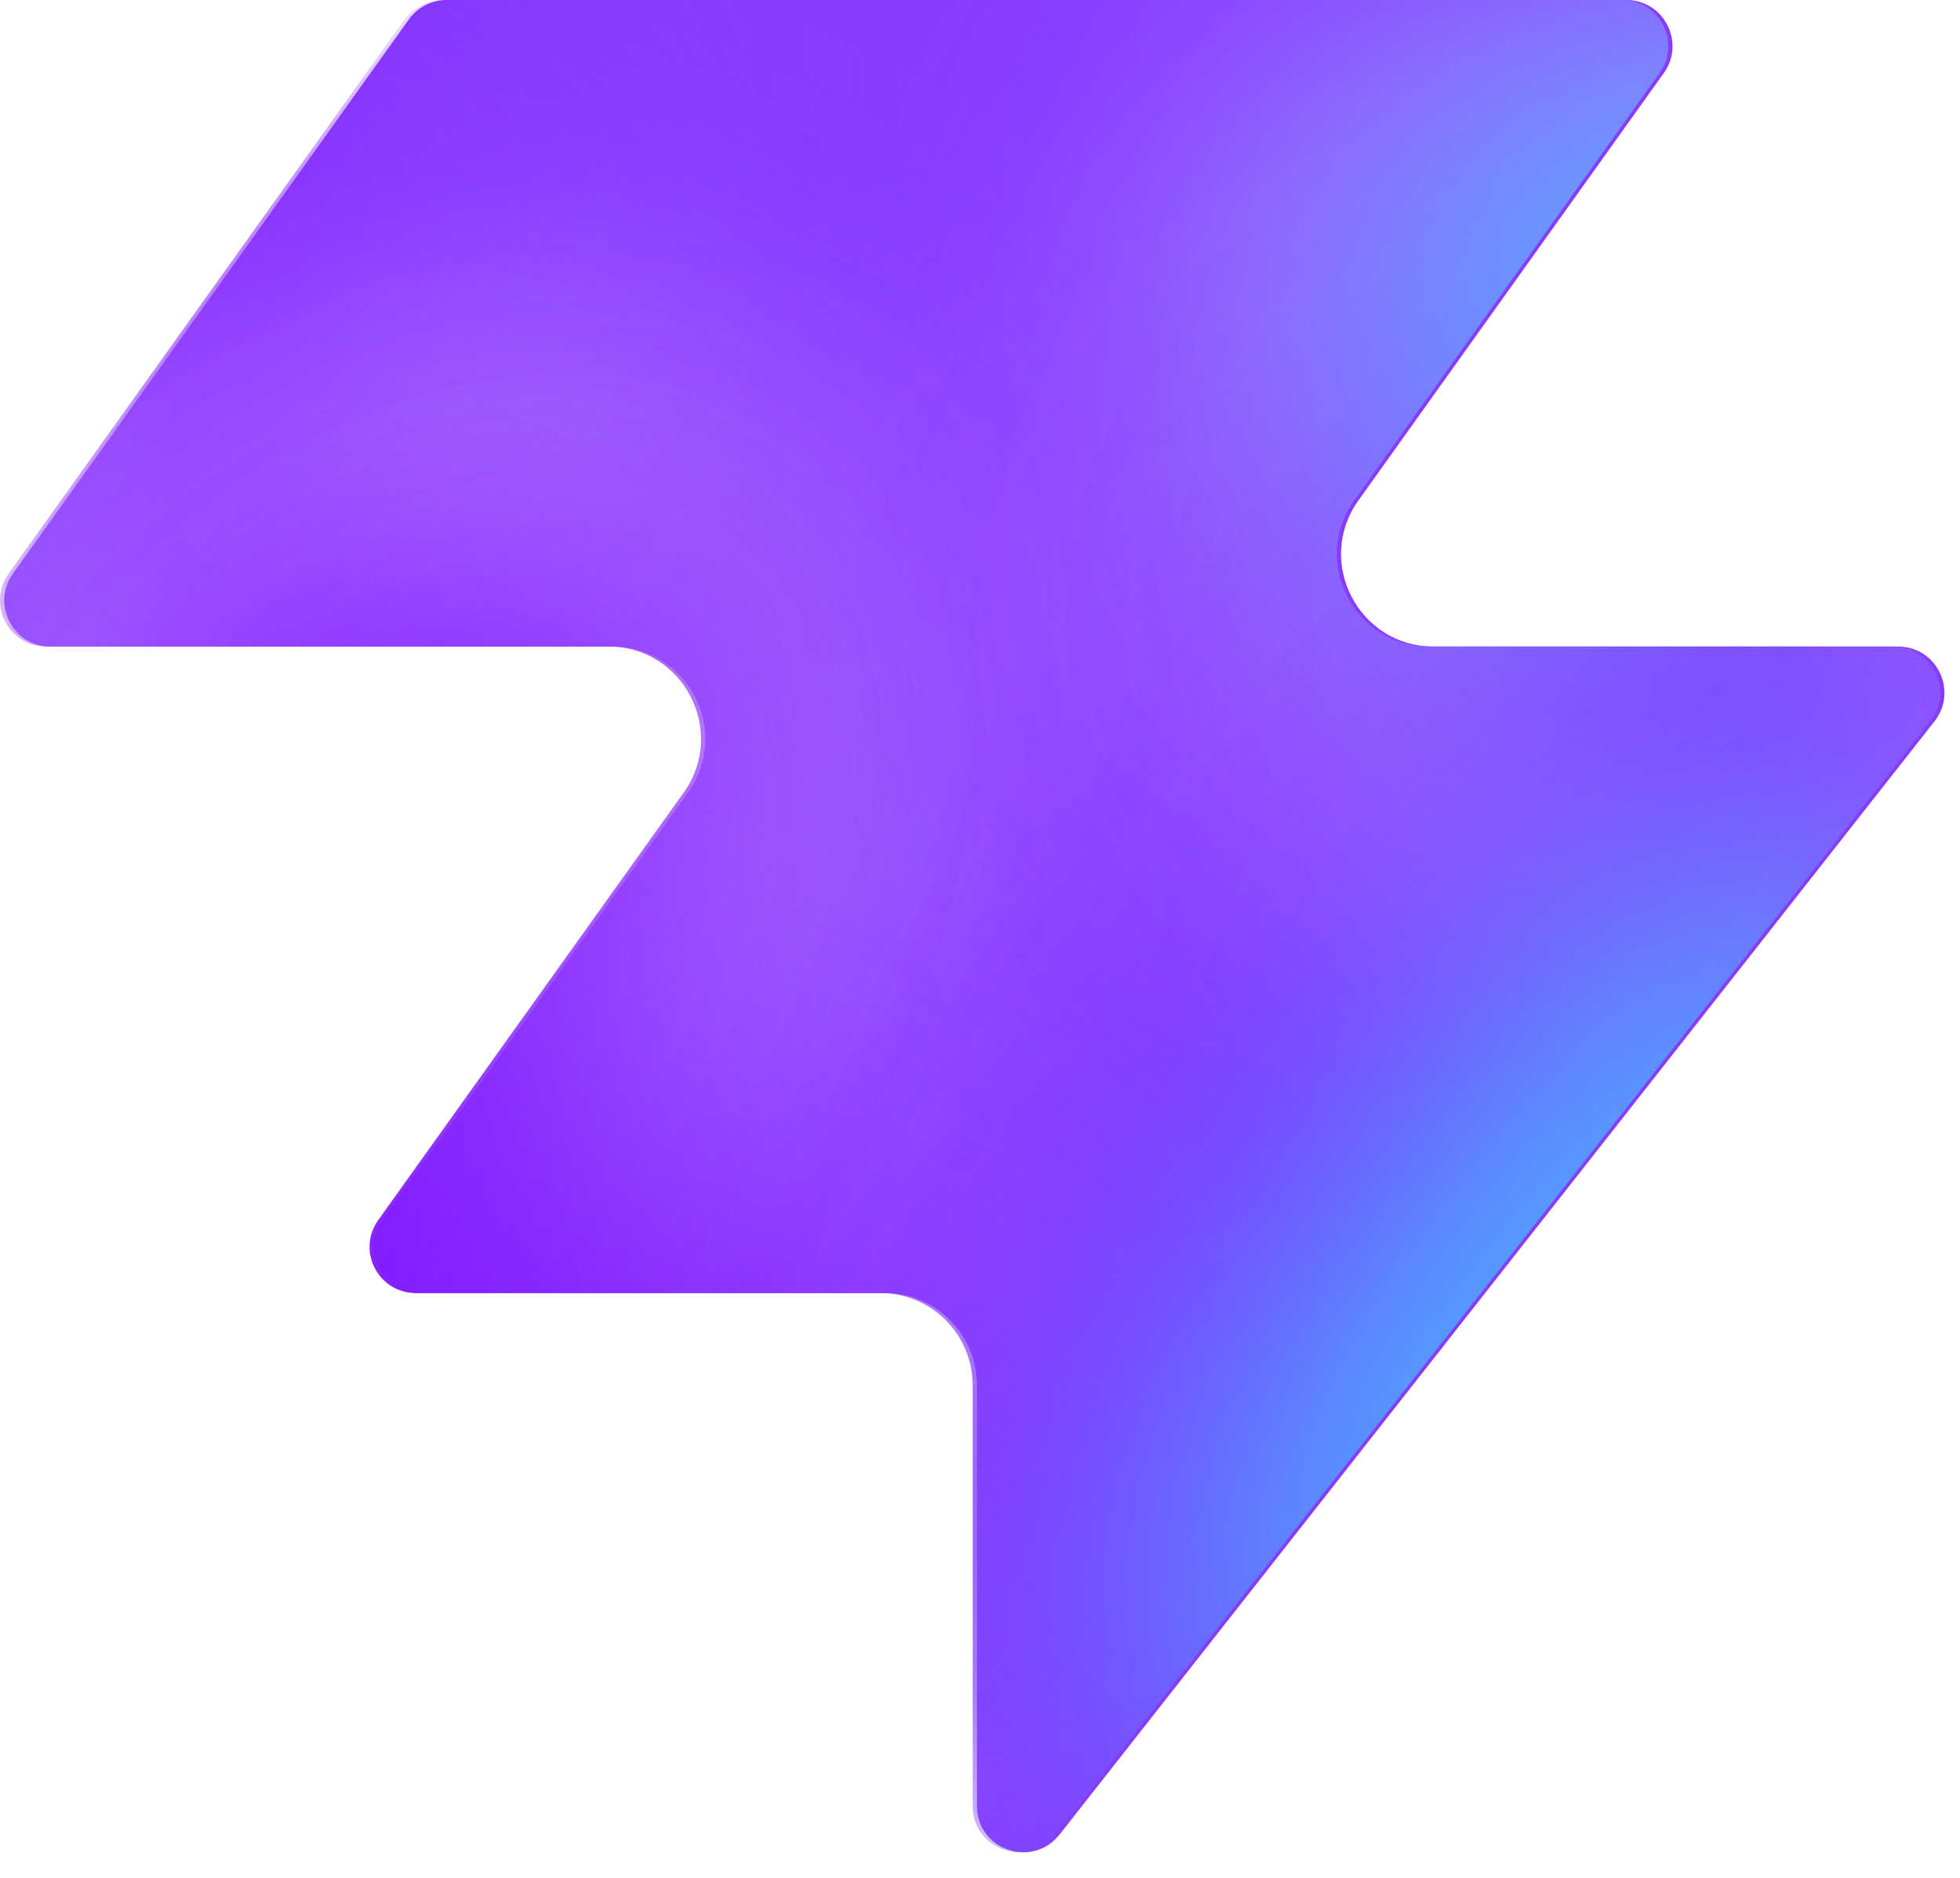
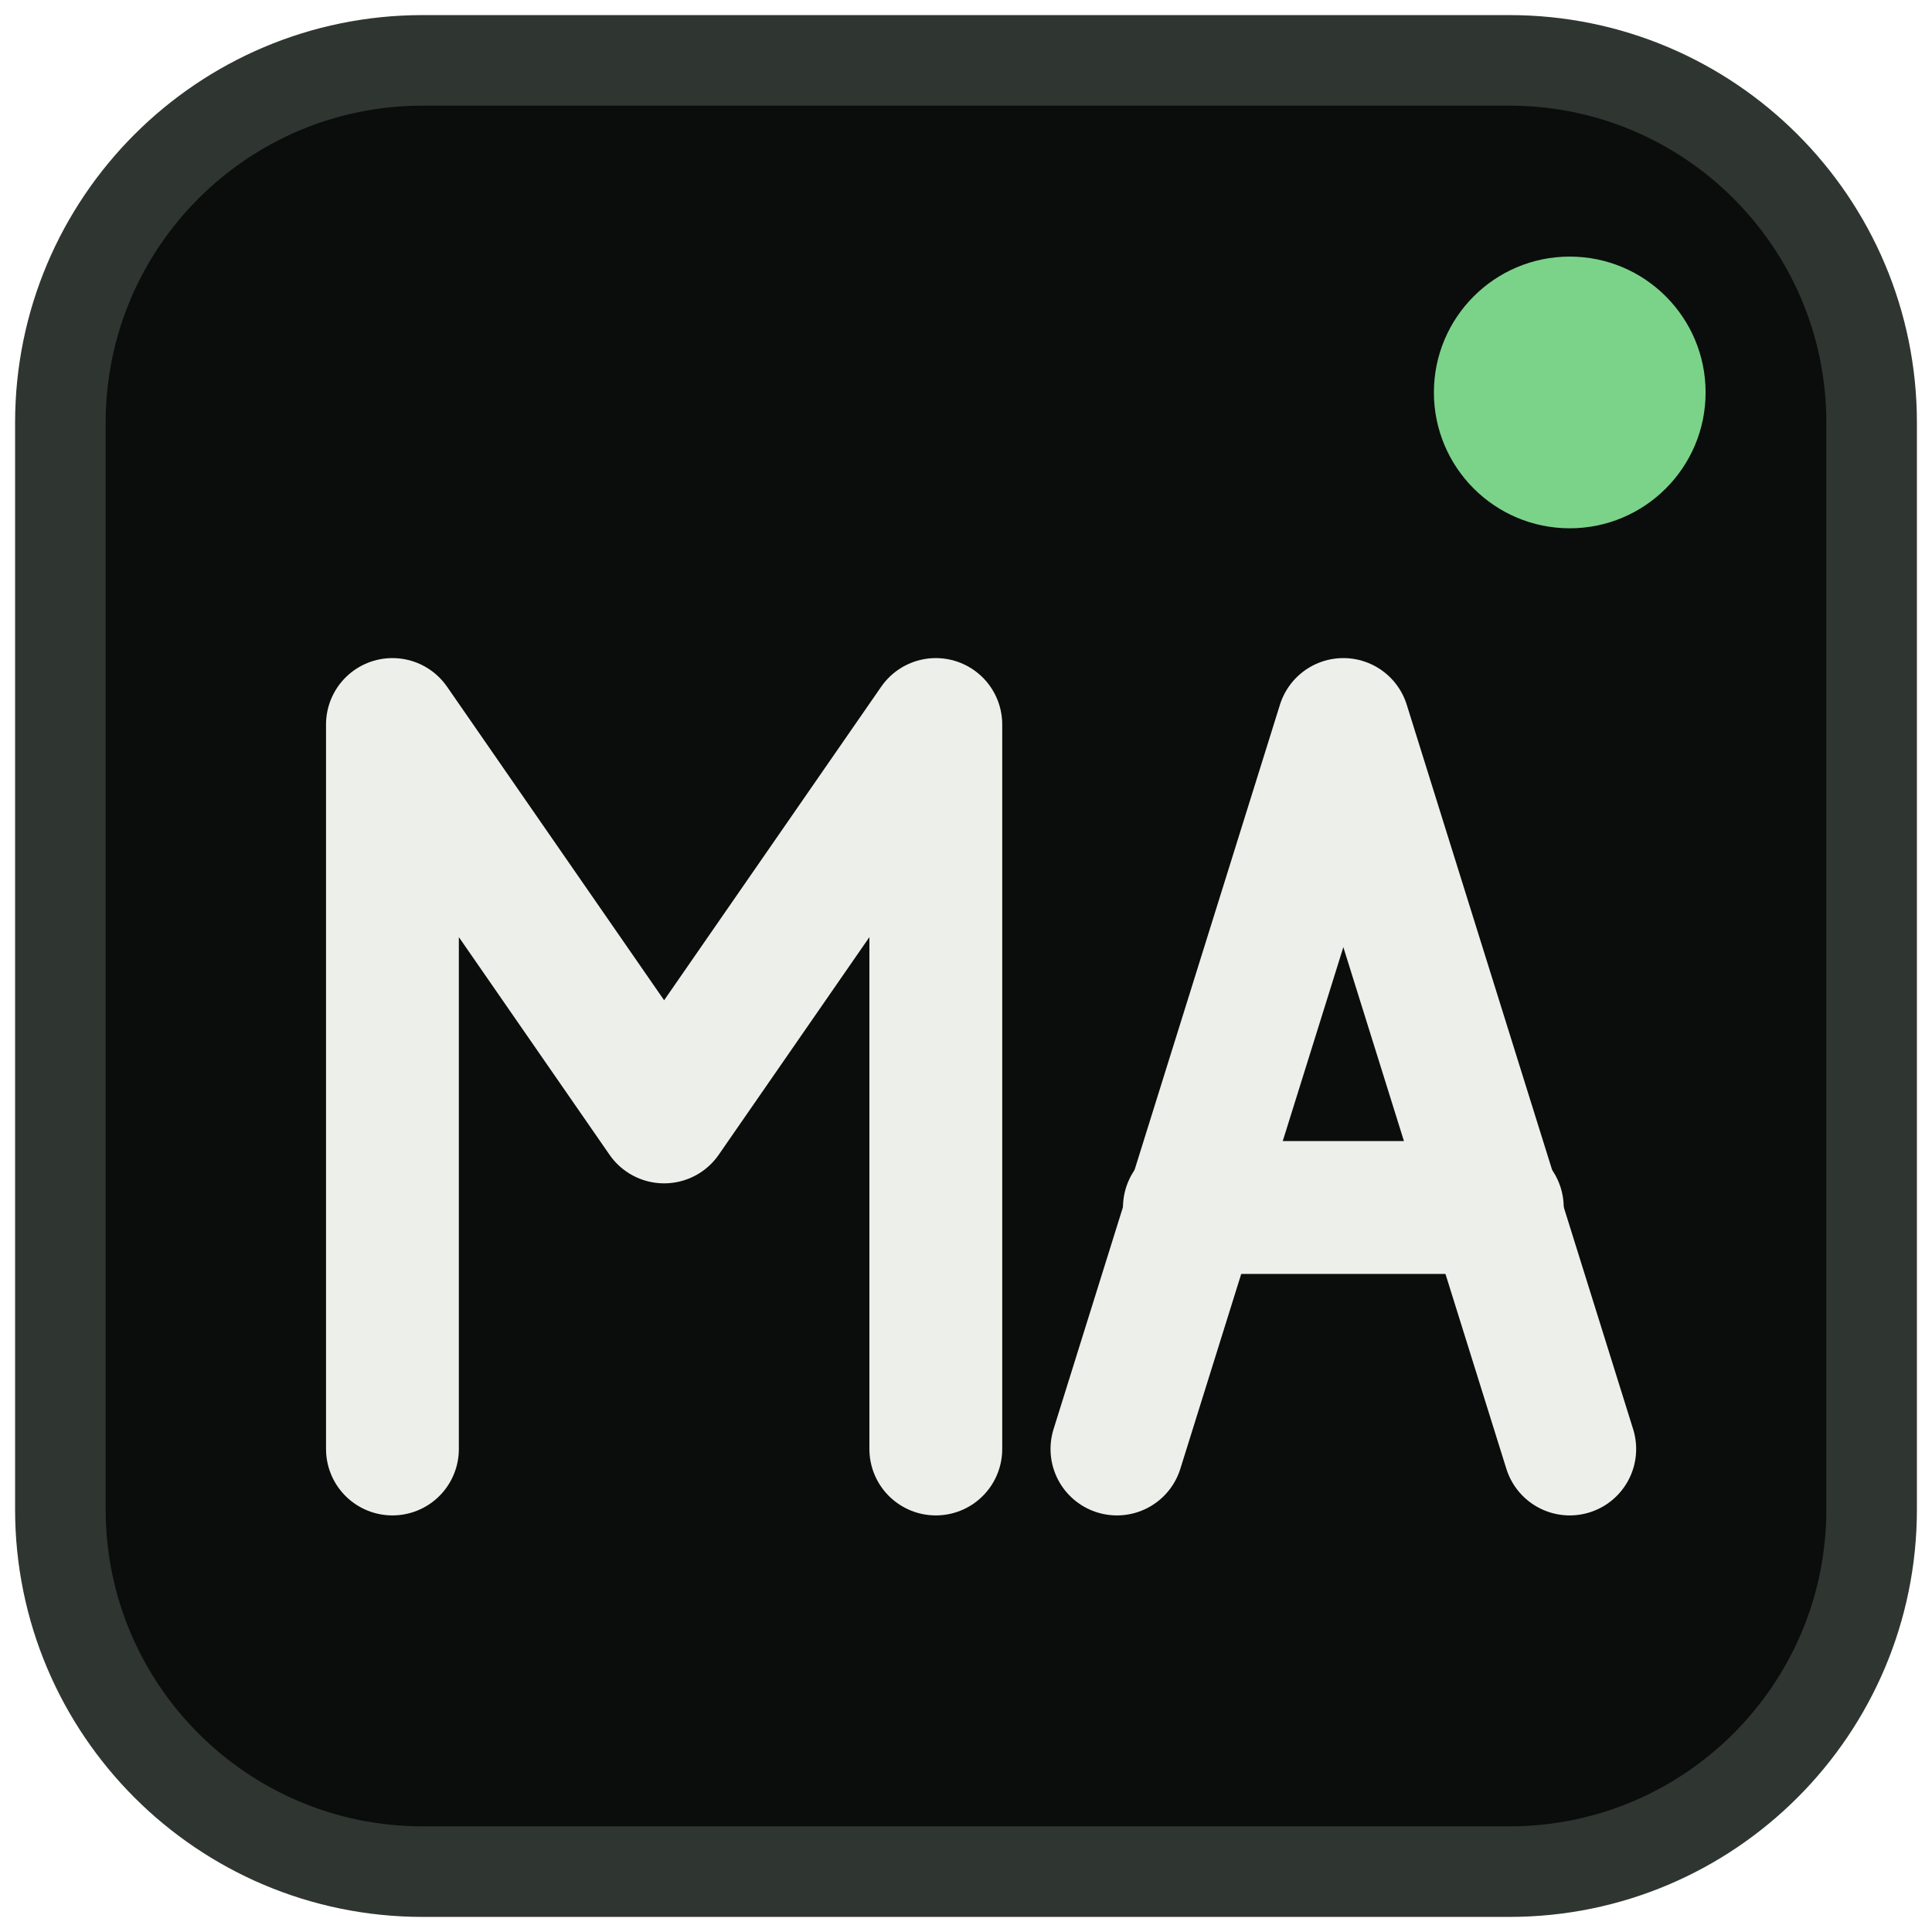
- <svg xmlns="http://www.w3.org/2000/svg" width="48" height="46" fill="none" viewBox="0 0 48 46">
-   <path fill="#863bff" d="M25.946 44.938c-.664.845-2.021.375-2.021-.698V33.937a2.26 2.26 0 0 0-2.262-2.262H10.287c-.92 0-1.456-1.04-.92-1.788l7.48-10.471c1.07-1.497 0-3.578-1.842-3.578H1.237c-.92 0-1.456-1.04-.92-1.788L10.013.474c.214-.297.556-.474.92-.474h28.894c.92 0 1.456 1.04.92 1.788l-7.48 10.471c-1.07 1.498 0 3.579 1.842 3.579h11.377c.943 0 1.473 1.088.89 1.83L25.947 44.94z" style="fill:#863bff;fill:color(display-p3 .525 .23 1);fill-opacity:1" />
-   <mask id="a" width="48" height="46" x="0" y="0" maskUnits="userSpaceOnUse" style="mask-type:alpha">
-     <path fill="#000" d="M25.842 44.938c-.664.844-2.021.375-2.021-.698V33.937a2.26 2.26 0 0 0-2.262-2.262H10.183c-.92 0-1.456-1.04-.92-1.788l7.48-10.471c1.07-1.498 0-3.579-1.842-3.579H1.133c-.92 0-1.456-1.04-.92-1.787L9.91.473c.214-.297.556-.474.92-.474h28.894c.92 0 1.456 1.04.92 1.788l-7.48 10.471c-1.07 1.498 0 3.578 1.842 3.578h11.377c.943 0 1.473 1.088.89 1.832L25.843 44.94z" style="fill:#000;fill-opacity:1" />
-   </mask>
-   <g mask="url(#a)">
-     <g filter="url(#b)">
-       <ellipse cx="5.508" cy="14.704" fill="#ede6ff" rx="5.508" ry="14.704" style="fill:#ede6ff;fill:color(display-p3 .927 .903 1);fill-opacity:1" transform="matrix(.00324 1 1 -.00324 -4.47 31.516)" />
-     </g>
-     <g filter="url(#c)">
-       <ellipse cx="10.399" cy="29.851" fill="#ede6ff" rx="10.399" ry="29.851" style="fill:#ede6ff;fill:color(display-p3 .927 .903 1);fill-opacity:1" transform="matrix(.00324 1 1 -.00324 -39.328 7.883)" />
-     </g>
-     <g filter="url(#d)">
-       <ellipse cx="5.508" cy="30.487" fill="#7e14ff" rx="5.508" ry="30.487" style="fill:#7e14ff;fill:color(display-p3 .492 .077 1);fill-opacity:1" transform="rotate(89.814 -25.913 -14.639)scale(1 -1)" />
-     </g>
-     <g filter="url(#e)">
-       <ellipse cx="5.508" cy="30.599" fill="#7e14ff" rx="5.508" ry="30.599" style="fill:#7e14ff;fill:color(display-p3 .492 .077 1);fill-opacity:1" transform="rotate(89.814 -32.644 -3.334)scale(1 -1)" />
-     </g>
-     <g filter="url(#f)">
-       <ellipse cx="5.508" cy="30.599" fill="#7e14ff" rx="5.508" ry="30.599" style="fill:#7e14ff;fill:color(display-p3 .492 .077 1);fill-opacity:1" transform="matrix(.00324 1 1 -.00324 -34.34 30.47)" />
-     </g>
-     <g filter="url(#g)">
-       <ellipse cx="14.072" cy="22.078" fill="#ede6ff" rx="14.072" ry="22.078" style="fill:#ede6ff;fill:color(display-p3 .927 .903 1);fill-opacity:1" transform="rotate(93.35 24.506 48.493)scale(-1 1)" />
-     </g>
-     <g filter="url(#h)">
-       <ellipse cx="3.47" cy="21.501" fill="#7e14ff" rx="3.47" ry="21.501" style="fill:#7e14ff;fill:color(display-p3 .492 .077 1);fill-opacity:1" transform="rotate(89.009 28.708 47.59)scale(-1 1)" />
-     </g>
-     <g filter="url(#i)">
-       <ellipse cx="3.47" cy="21.501" fill="#7e14ff" rx="3.47" ry="21.501" style="fill:#7e14ff;fill:color(display-p3 .492 .077 1);fill-opacity:1" transform="rotate(89.009 28.708 47.59)scale(-1 1)" />
-     </g>
-     <g filter="url(#j)">
-       <ellipse cx=".387" cy="8.972" fill="#7e14ff" rx="4.407" ry="29.108" style="fill:#7e14ff;fill:color(display-p3 .492 .077 1);fill-opacity:1" transform="rotate(39.51 .387 8.972)" />
-     </g>
-     <g filter="url(#k)">
-       <ellipse cx="47.523" cy="-6.092" fill="#7e14ff" rx="4.407" ry="29.108" style="fill:#7e14ff;fill:color(display-p3 .492 .077 1);fill-opacity:1" transform="rotate(37.892 47.523 -6.092)" />
-     </g>
-     <g filter="url(#l)">
-       <ellipse cx="41.412" cy="6.333" fill="#47bfff" rx="5.971" ry="9.665" style="fill:#47bfff;fill:color(display-p3 .28 .748 1);fill-opacity:1" transform="rotate(37.892 41.412 6.333)" />
-     </g>
-     <g filter="url(#m)">
-       <ellipse cx="-1.879" cy="38.332" fill="#7e14ff" rx="4.407" ry="29.108" style="fill:#7e14ff;fill:color(display-p3 .492 .077 1);fill-opacity:1" transform="rotate(37.892 -1.88 38.332)" />
-     </g>
-     <g filter="url(#n)">
-       <ellipse cx="-1.879" cy="38.332" fill="#7e14ff" rx="4.407" ry="29.108" style="fill:#7e14ff;fill:color(display-p3 .492 .077 1);fill-opacity:1" transform="rotate(37.892 -1.88 38.332)" />
-     </g>
-     <g filter="url(#o)">
-       <ellipse cx="35.651" cy="29.907" fill="#7e14ff" rx="4.407" ry="29.108" style="fill:#7e14ff;fill:color(display-p3 .492 .077 1);fill-opacity:1" transform="rotate(37.892 35.651 29.907)" />
-     </g>
-     <g filter="url(#p)">
-       <ellipse cx="38.418" cy="32.4" fill="#47bfff" rx="5.971" ry="15.297" style="fill:#47bfff;fill:color(display-p3 .28 .748 1);fill-opacity:1" transform="rotate(37.892 38.418 32.4)" />
-     </g>
+ <svg xmlns="http://www.w3.org/2000/svg" viewBox="0 0 32 32" fill="none">
+   <rect x="1" y="1" width="30" height="30" rx="6" fill="#0b0d0c" stroke="#2f3531" stroke-width="1.5" />
+   <g stroke="#edefea" stroke-width="2.2" stroke-linecap="round" stroke-linejoin="round">
+     <polyline points="6.5,24 6.5,12 11,18.5 15.5,12 15.5,24" />
+     <polyline points="18.5,24 22.25,12 26,24" />
+     <line x1="19.7" y1="20" x2="24.8" y2="20" />
  </g>
-   <defs>
-     <filter id="b" width="60.045" height="41.654" x="-19.77" y="16.149" color-interpolation-filters="sRGB" filterUnits="userSpaceOnUse">
-       <feFlood flood-opacity="0" result="BackgroundImageFix" />
-       <feBlend in="SourceGraphic" in2="BackgroundImageFix" result="shape" />
-       <feGaussianBlur result="effect1_foregroundBlur_2002_17158" stdDeviation="7.659" />
-     </filter>
-     <filter id="c" width="90.34" height="51.437" x="-54.613" y="-7.533" color-interpolation-filters="sRGB" filterUnits="userSpaceOnUse">
-       <feFlood flood-opacity="0" result="BackgroundImageFix" />
-       <feBlend in="SourceGraphic" in2="BackgroundImageFix" result="shape" />
-       <feGaussianBlur result="effect1_foregroundBlur_2002_17158" stdDeviation="7.659" />
-     </filter>
-     <filter id="d" width="79.355" height="29.4" x="-49.64" y="2.03" color-interpolation-filters="sRGB" filterUnits="userSpaceOnUse">
-       <feFlood flood-opacity="0" result="BackgroundImageFix" />
-       <feBlend in="SourceGraphic" in2="BackgroundImageFix" result="shape" />
-       <feGaussianBlur result="effect1_foregroundBlur_2002_17158" stdDeviation="4.596" />
-     </filter>
-     <filter id="e" width="79.579" height="29.4" x="-45.045" y="20.029" color-interpolation-filters="sRGB" filterUnits="userSpaceOnUse">
-       <feFlood flood-opacity="0" result="BackgroundImageFix" />
-       <feBlend in="SourceGraphic" in2="BackgroundImageFix" result="shape" />
-       <feGaussianBlur result="effect1_foregroundBlur_2002_17158" stdDeviation="4.596" />
-     </filter>
-     <filter id="f" width="79.579" height="29.4" x="-43.513" y="21.178" color-interpolation-filters="sRGB" filterUnits="userSpaceOnUse">
-       <feFlood flood-opacity="0" result="BackgroundImageFix" />
-       <feBlend in="SourceGraphic" in2="BackgroundImageFix" result="shape" />
-       <feGaussianBlur result="effect1_foregroundBlur_2002_17158" stdDeviation="4.596" />
-     </filter>
-     <filter id="g" width="74.749" height="58.852" x="15.756" y="-17.901" color-interpolation-filters="sRGB" filterUnits="userSpaceOnUse">
-       <feFlood flood-opacity="0" result="BackgroundImageFix" />
-       <feBlend in="SourceGraphic" in2="BackgroundImageFix" result="shape" />
-       <feGaussianBlur result="effect1_foregroundBlur_2002_17158" stdDeviation="7.659" />
-     </filter>
-     <filter id="h" width="61.377" height="25.362" x="23.548" y="2.284" color-interpolation-filters="sRGB" filterUnits="userSpaceOnUse">
-       <feFlood flood-opacity="0" result="BackgroundImageFix" />
-       <feBlend in="SourceGraphic" in2="BackgroundImageFix" result="shape" />
-       <feGaussianBlur result="effect1_foregroundBlur_2002_17158" stdDeviation="4.596" />
-     </filter>
-     <filter id="i" width="61.377" height="25.362" x="23.548" y="2.284" color-interpolation-filters="sRGB" filterUnits="userSpaceOnUse">
-       <feFlood flood-opacity="0" result="BackgroundImageFix" />
-       <feBlend in="SourceGraphic" in2="BackgroundImageFix" result="shape" />
-       <feGaussianBlur result="effect1_foregroundBlur_2002_17158" stdDeviation="4.596" />
-     </filter>
-     <filter id="j" width="56.045" height="63.649" x="-27.636" y="-22.853" color-interpolation-filters="sRGB" filterUnits="userSpaceOnUse">
-       <feFlood flood-opacity="0" result="BackgroundImageFix" />
-       <feBlend in="SourceGraphic" in2="BackgroundImageFix" result="shape" />
-       <feGaussianBlur result="effect1_foregroundBlur_2002_17158" stdDeviation="4.596" />
-     </filter>
-     <filter id="k" width="54.814" height="64.646" x="20.116" y="-38.415" color-interpolation-filters="sRGB" filterUnits="userSpaceOnUse">
-       <feFlood flood-opacity="0" result="BackgroundImageFix" />
-       <feBlend in="SourceGraphic" in2="BackgroundImageFix" result="shape" />
-       <feGaussianBlur result="effect1_foregroundBlur_2002_17158" stdDeviation="4.596" />
-     </filter>
-     <filter id="l" width="33.541" height="35.313" x="24.641" y="-11.323" color-interpolation-filters="sRGB" filterUnits="userSpaceOnUse">
-       <feFlood flood-opacity="0" result="BackgroundImageFix" />
-       <feBlend in="SourceGraphic" in2="BackgroundImageFix" result="shape" />
-       <feGaussianBlur result="effect1_foregroundBlur_2002_17158" stdDeviation="4.596" />
-     </filter>
-     <filter id="m" width="54.814" height="64.646" x="-29.286" y="6.009" color-interpolation-filters="sRGB" filterUnits="userSpaceOnUse">
-       <feFlood flood-opacity="0" result="BackgroundImageFix" />
-       <feBlend in="SourceGraphic" in2="BackgroundImageFix" result="shape" />
-       <feGaussianBlur result="effect1_foregroundBlur_2002_17158" stdDeviation="4.596" />
-     </filter>
-     <filter id="n" width="54.814" height="64.646" x="-29.286" y="6.009" color-interpolation-filters="sRGB" filterUnits="userSpaceOnUse">
-       <feFlood flood-opacity="0" result="BackgroundImageFix" />
-       <feBlend in="SourceGraphic" in2="BackgroundImageFix" result="shape" />
-       <feGaussianBlur result="effect1_foregroundBlur_2002_17158" stdDeviation="4.596" />
-     </filter>
-     <filter id="o" width="54.814" height="64.646" x="8.244" y="-2.416" color-interpolation-filters="sRGB" filterUnits="userSpaceOnUse">
-       <feFlood flood-opacity="0" result="BackgroundImageFix" />
-       <feBlend in="SourceGraphic" in2="BackgroundImageFix" result="shape" />
-       <feGaussianBlur result="effect1_foregroundBlur_2002_17158" stdDeviation="4.596" />
-     </filter>
-     <filter id="p" width="39.409" height="43.623" x="18.713" y="10.588" color-interpolation-filters="sRGB" filterUnits="userSpaceOnUse">
-       <feFlood flood-opacity="0" result="BackgroundImageFix" />
-       <feBlend in="SourceGraphic" in2="BackgroundImageFix" result="shape" />
-       <feGaussianBlur result="effect1_foregroundBlur_2002_17158" stdDeviation="4.596" />
-     </filter>
-   </defs>
+   <circle cx="26" cy="6.5" r="2.25" fill="#7bd389" />
</svg>
